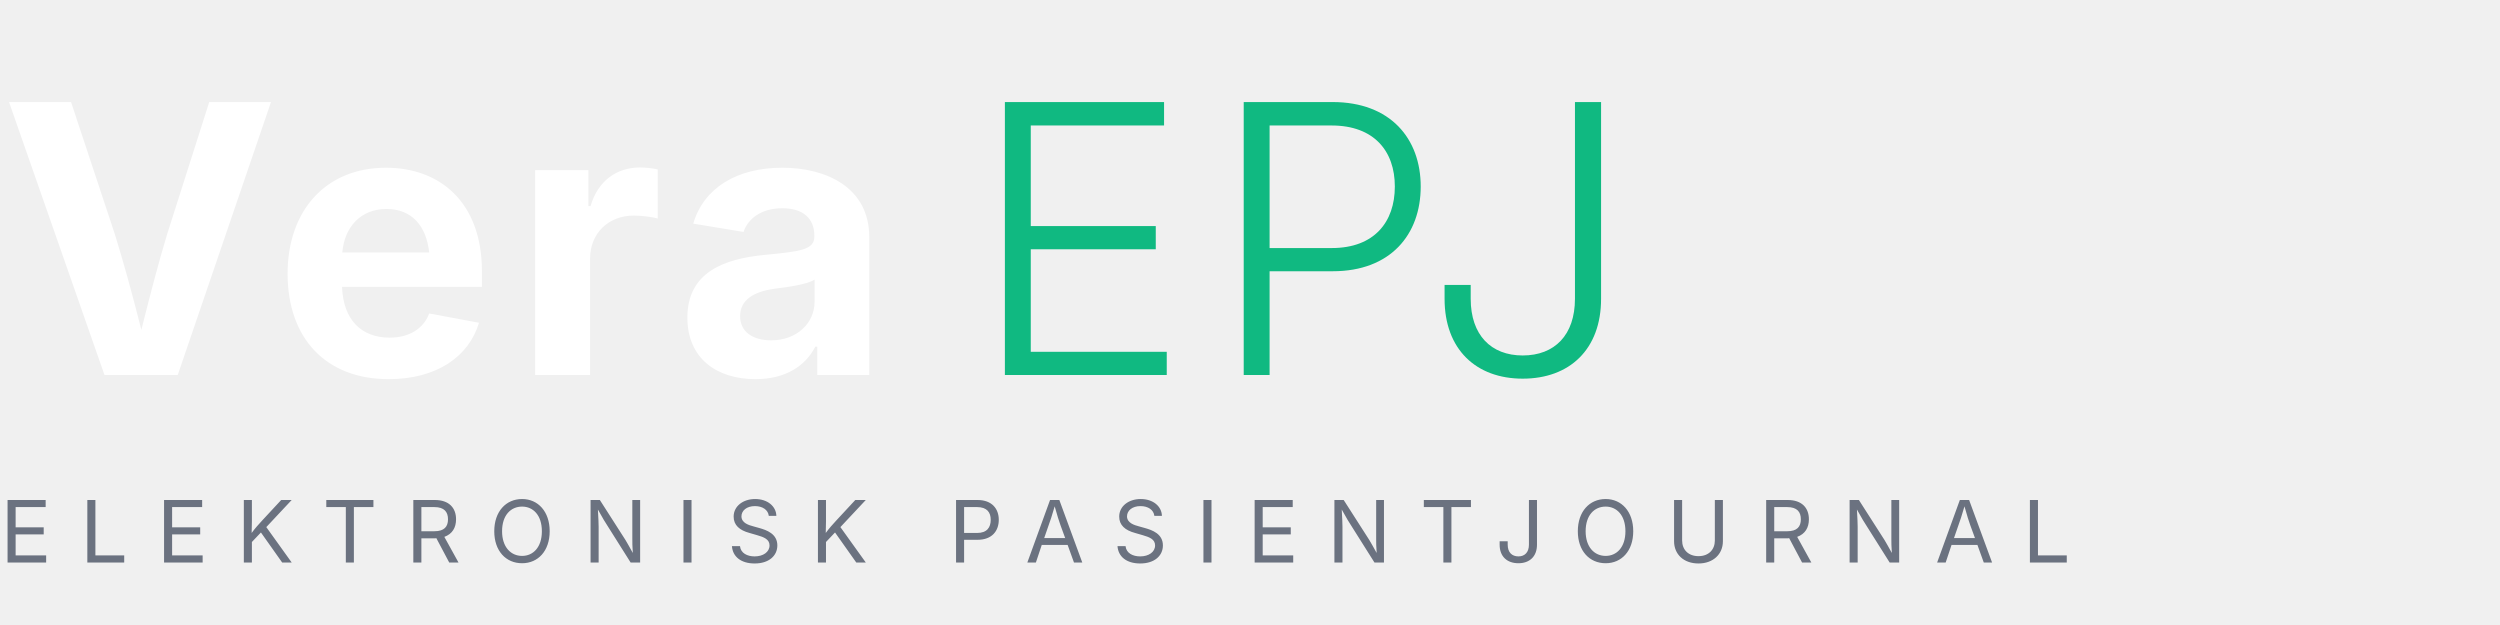
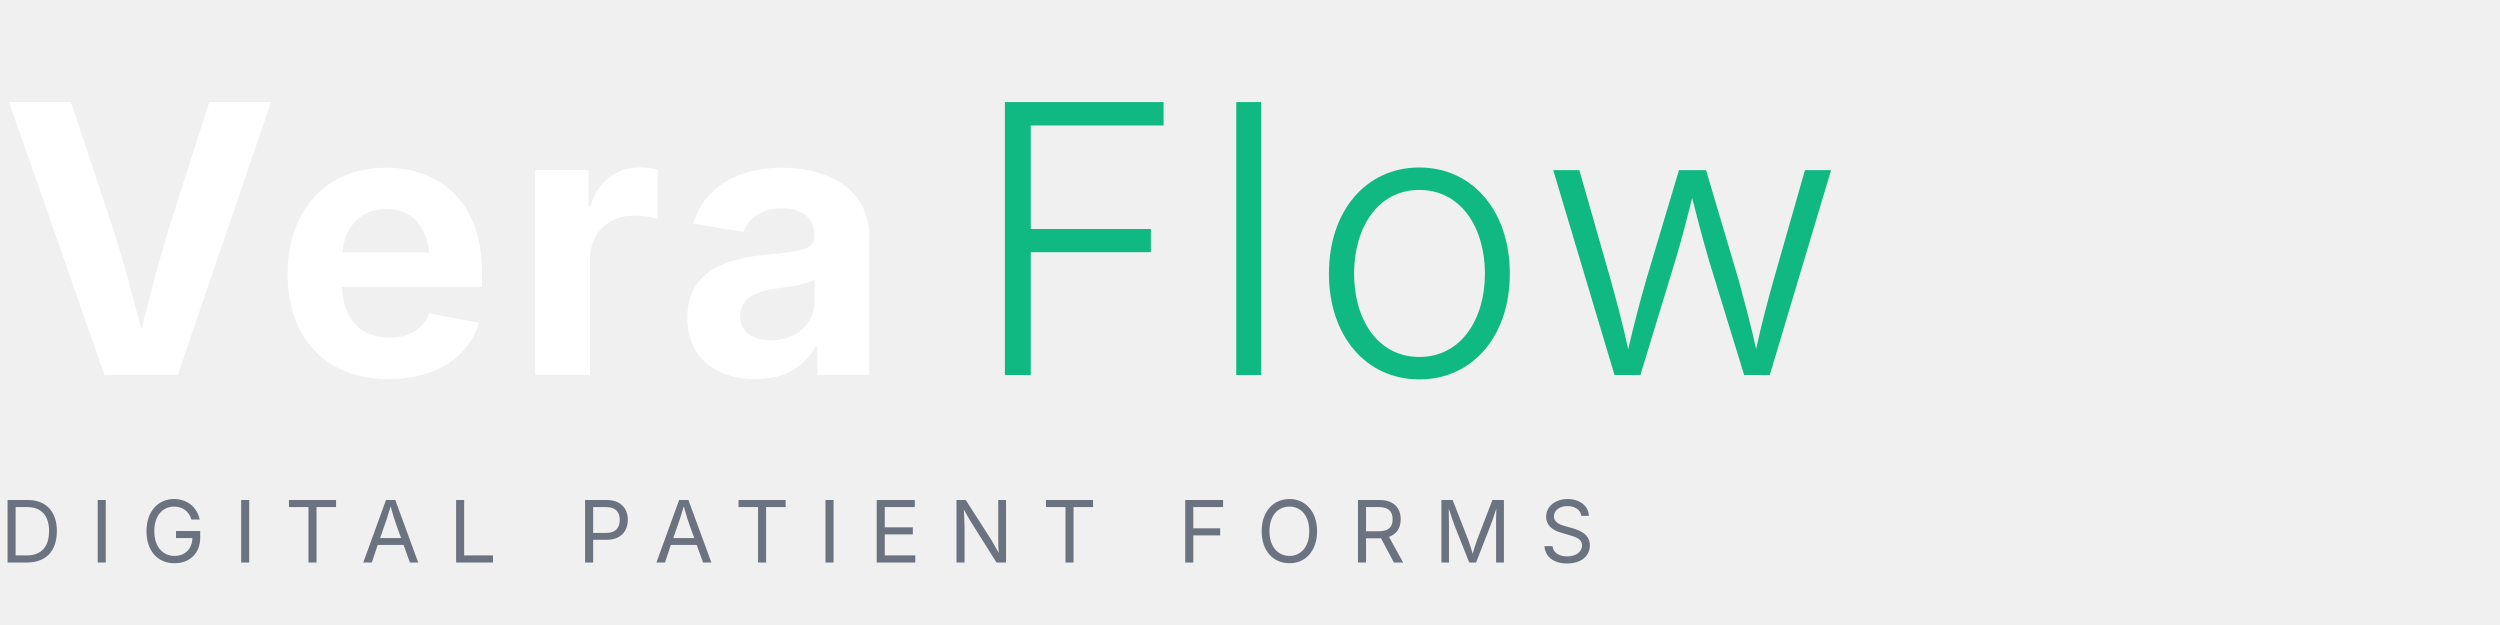
<svg xmlns="http://www.w3.org/2000/svg" viewBox="0 0 160 40" fill="none">
  <text x="0" y="24" font-family="Inter, system-ui, sans-serif" font-size="24" font-weight="700" fill="white" letter-spacing="1">Vera</text>
-   <text x="62" y="24" font-family="Inter, system-ui, sans-serif" font-size="24" font-weight="300" fill="#10B981" letter-spacing="1">EPJ</text>
-   <text x="0" y="36" font-family="Inter, system-ui, sans-serif" font-size="5.5" fill="#6B7280" letter-spacing="1.8">ELEKTRONISK PASIENTJOURNAL</text>
+   <text x="62" y="24" font-family="Inter, system-ui, sans-serif" font-size="24" font-weight="300" fill="#10B981" letter-spacing="1">Flow</text>
+   <text x="0" y="36" font-family="Inter, system-ui, sans-serif" font-size="5.5" fill="#6B7280" letter-spacing="1.8">DIGITAL PATIENT FORMS</text>
</svg>
